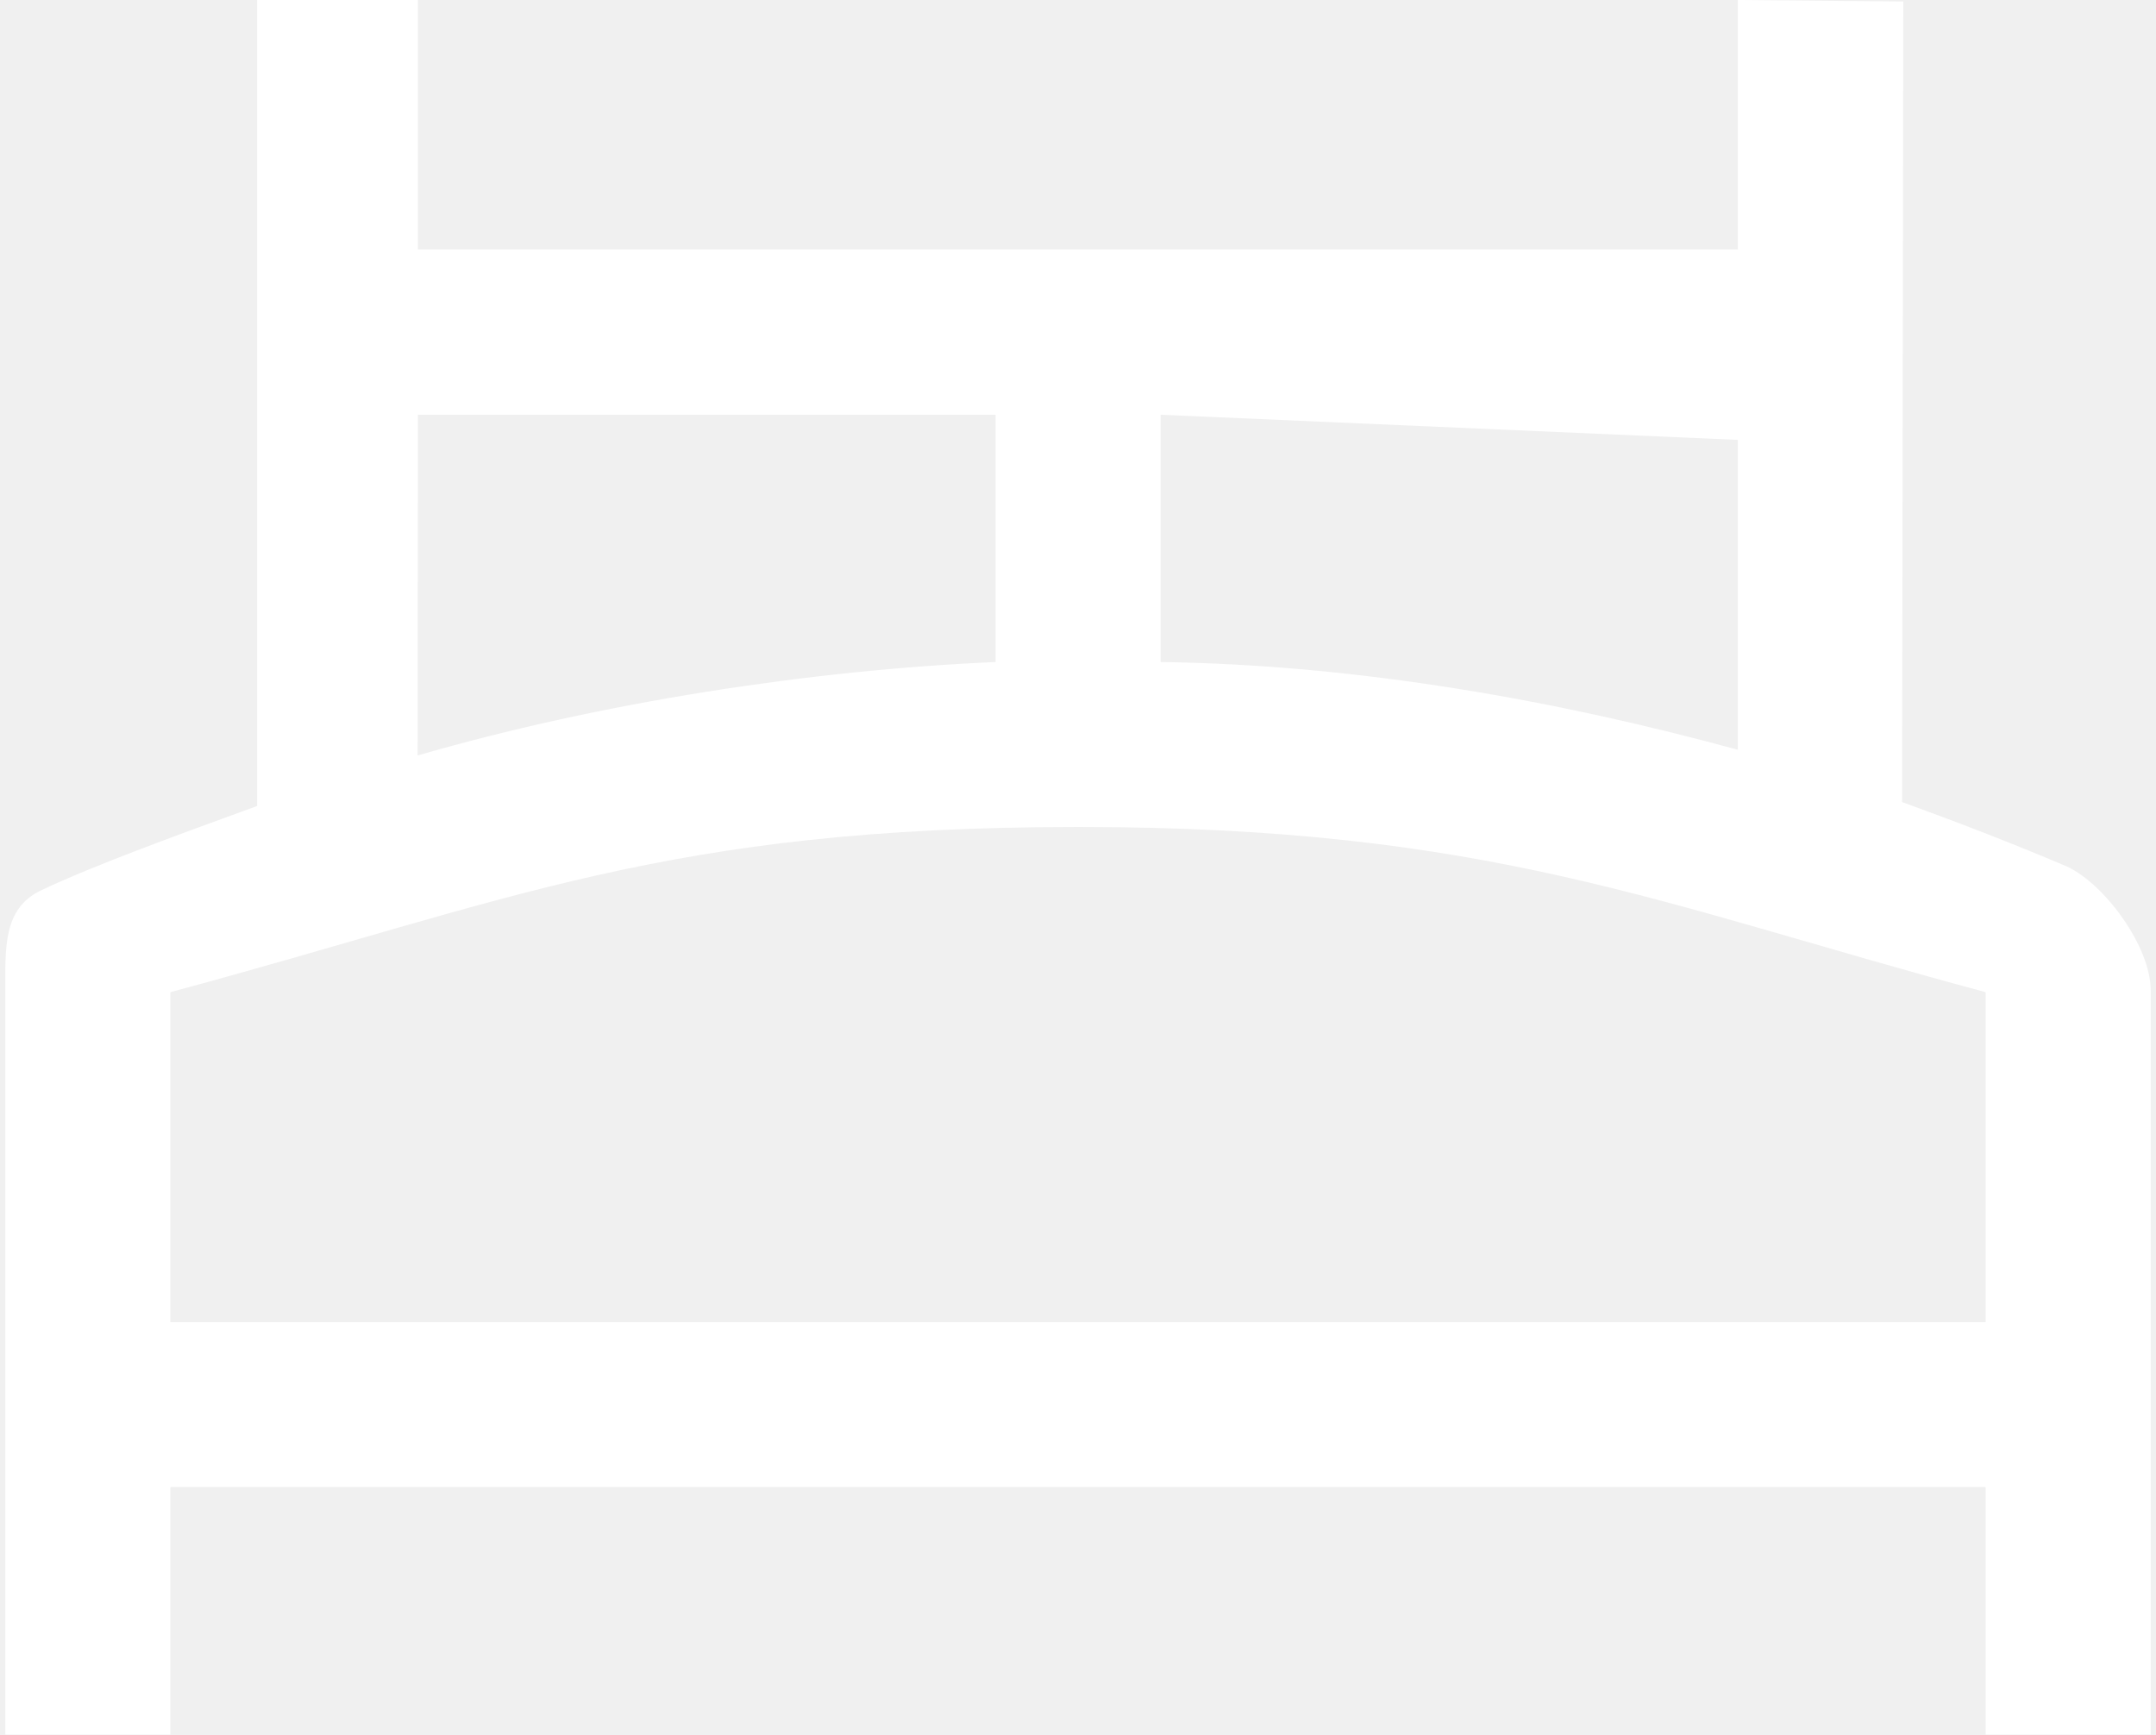
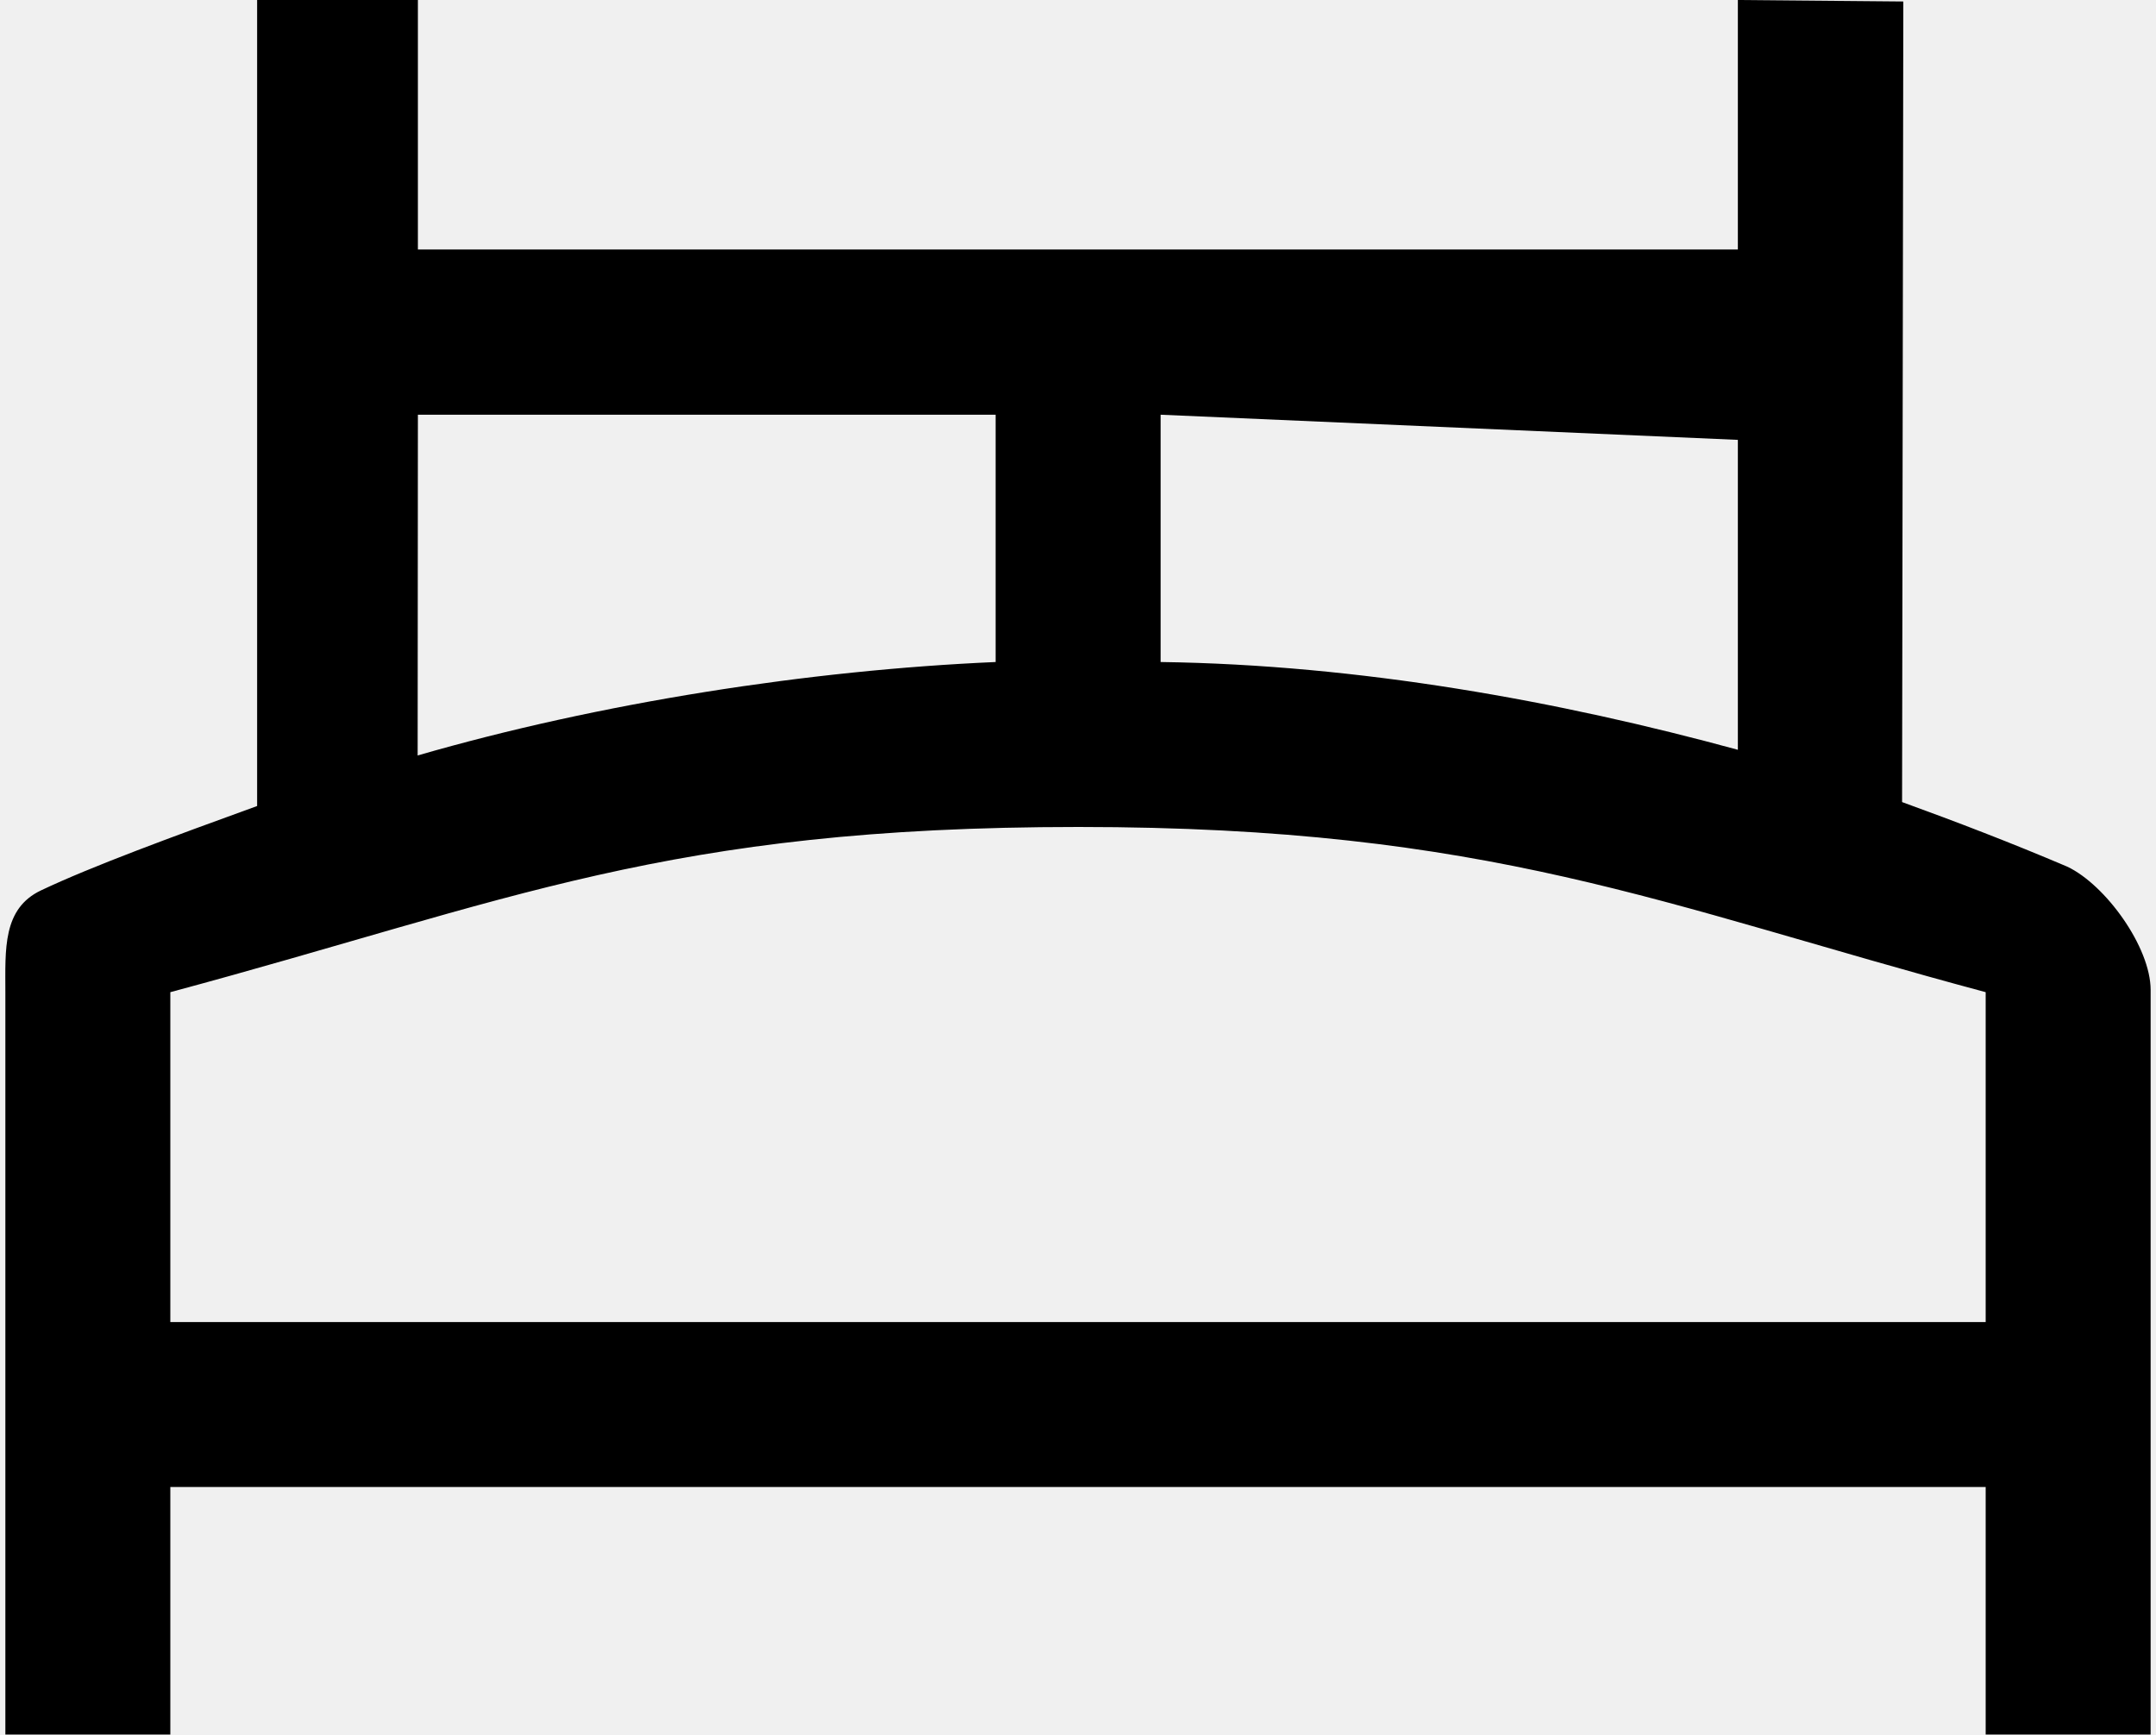
<svg xmlns="http://www.w3.org/2000/svg" width="87" height="70" viewBox="0 0 8700 7035" shape-rendering="geometricPrecision" image-rendering="optimizeQuality" fill-rule="evenodd" clip-rule="evenodd">
-   <path d="m8362 3515c-228-97-447-181-670-262l5-3247-671-6v1012h-5353v-1012h-652v3269c-347 126-669 244-876 342-157 74-145 240-145 413v3011h669v-1004h7362v1004h669v-3020c0-173-182-426-338-500m-1336-1731v1257c-725-198-1535-345-2341-356v-1003l2341 102m-5353-102h2343v1003c-756 33-1605 165-2344 379l1-1382m-1004 2342c1385-372 2008-670 3683-670 1671 0 2362 317 3679 670v1338h-7362v-1338" fill="#fff" fill-rule="nonzero" />
+   <path d="m8362 3515c-228-97-447-181-670-262l5-3247-671-6v1012h-5353v-1012h-652v3269c-347 126-669 244-876 342-157 74-145 240-145 413v3011h669v-1004h7362v1004h669v-3020c0-173-182-426-338-500m-1336-1731v1257c-725-198-1535-345-2341-356v-1003l2341 102m-5353-102h2343v1003c-756 33-1605 165-2344 379l1-1382m-1004 2342c1385-372 2008-670 3683-670 1671 0 2362 317 3679 670v1338h-7362v-1338" fill="currentColor" fill-rule="nonzero" />
</svg>
